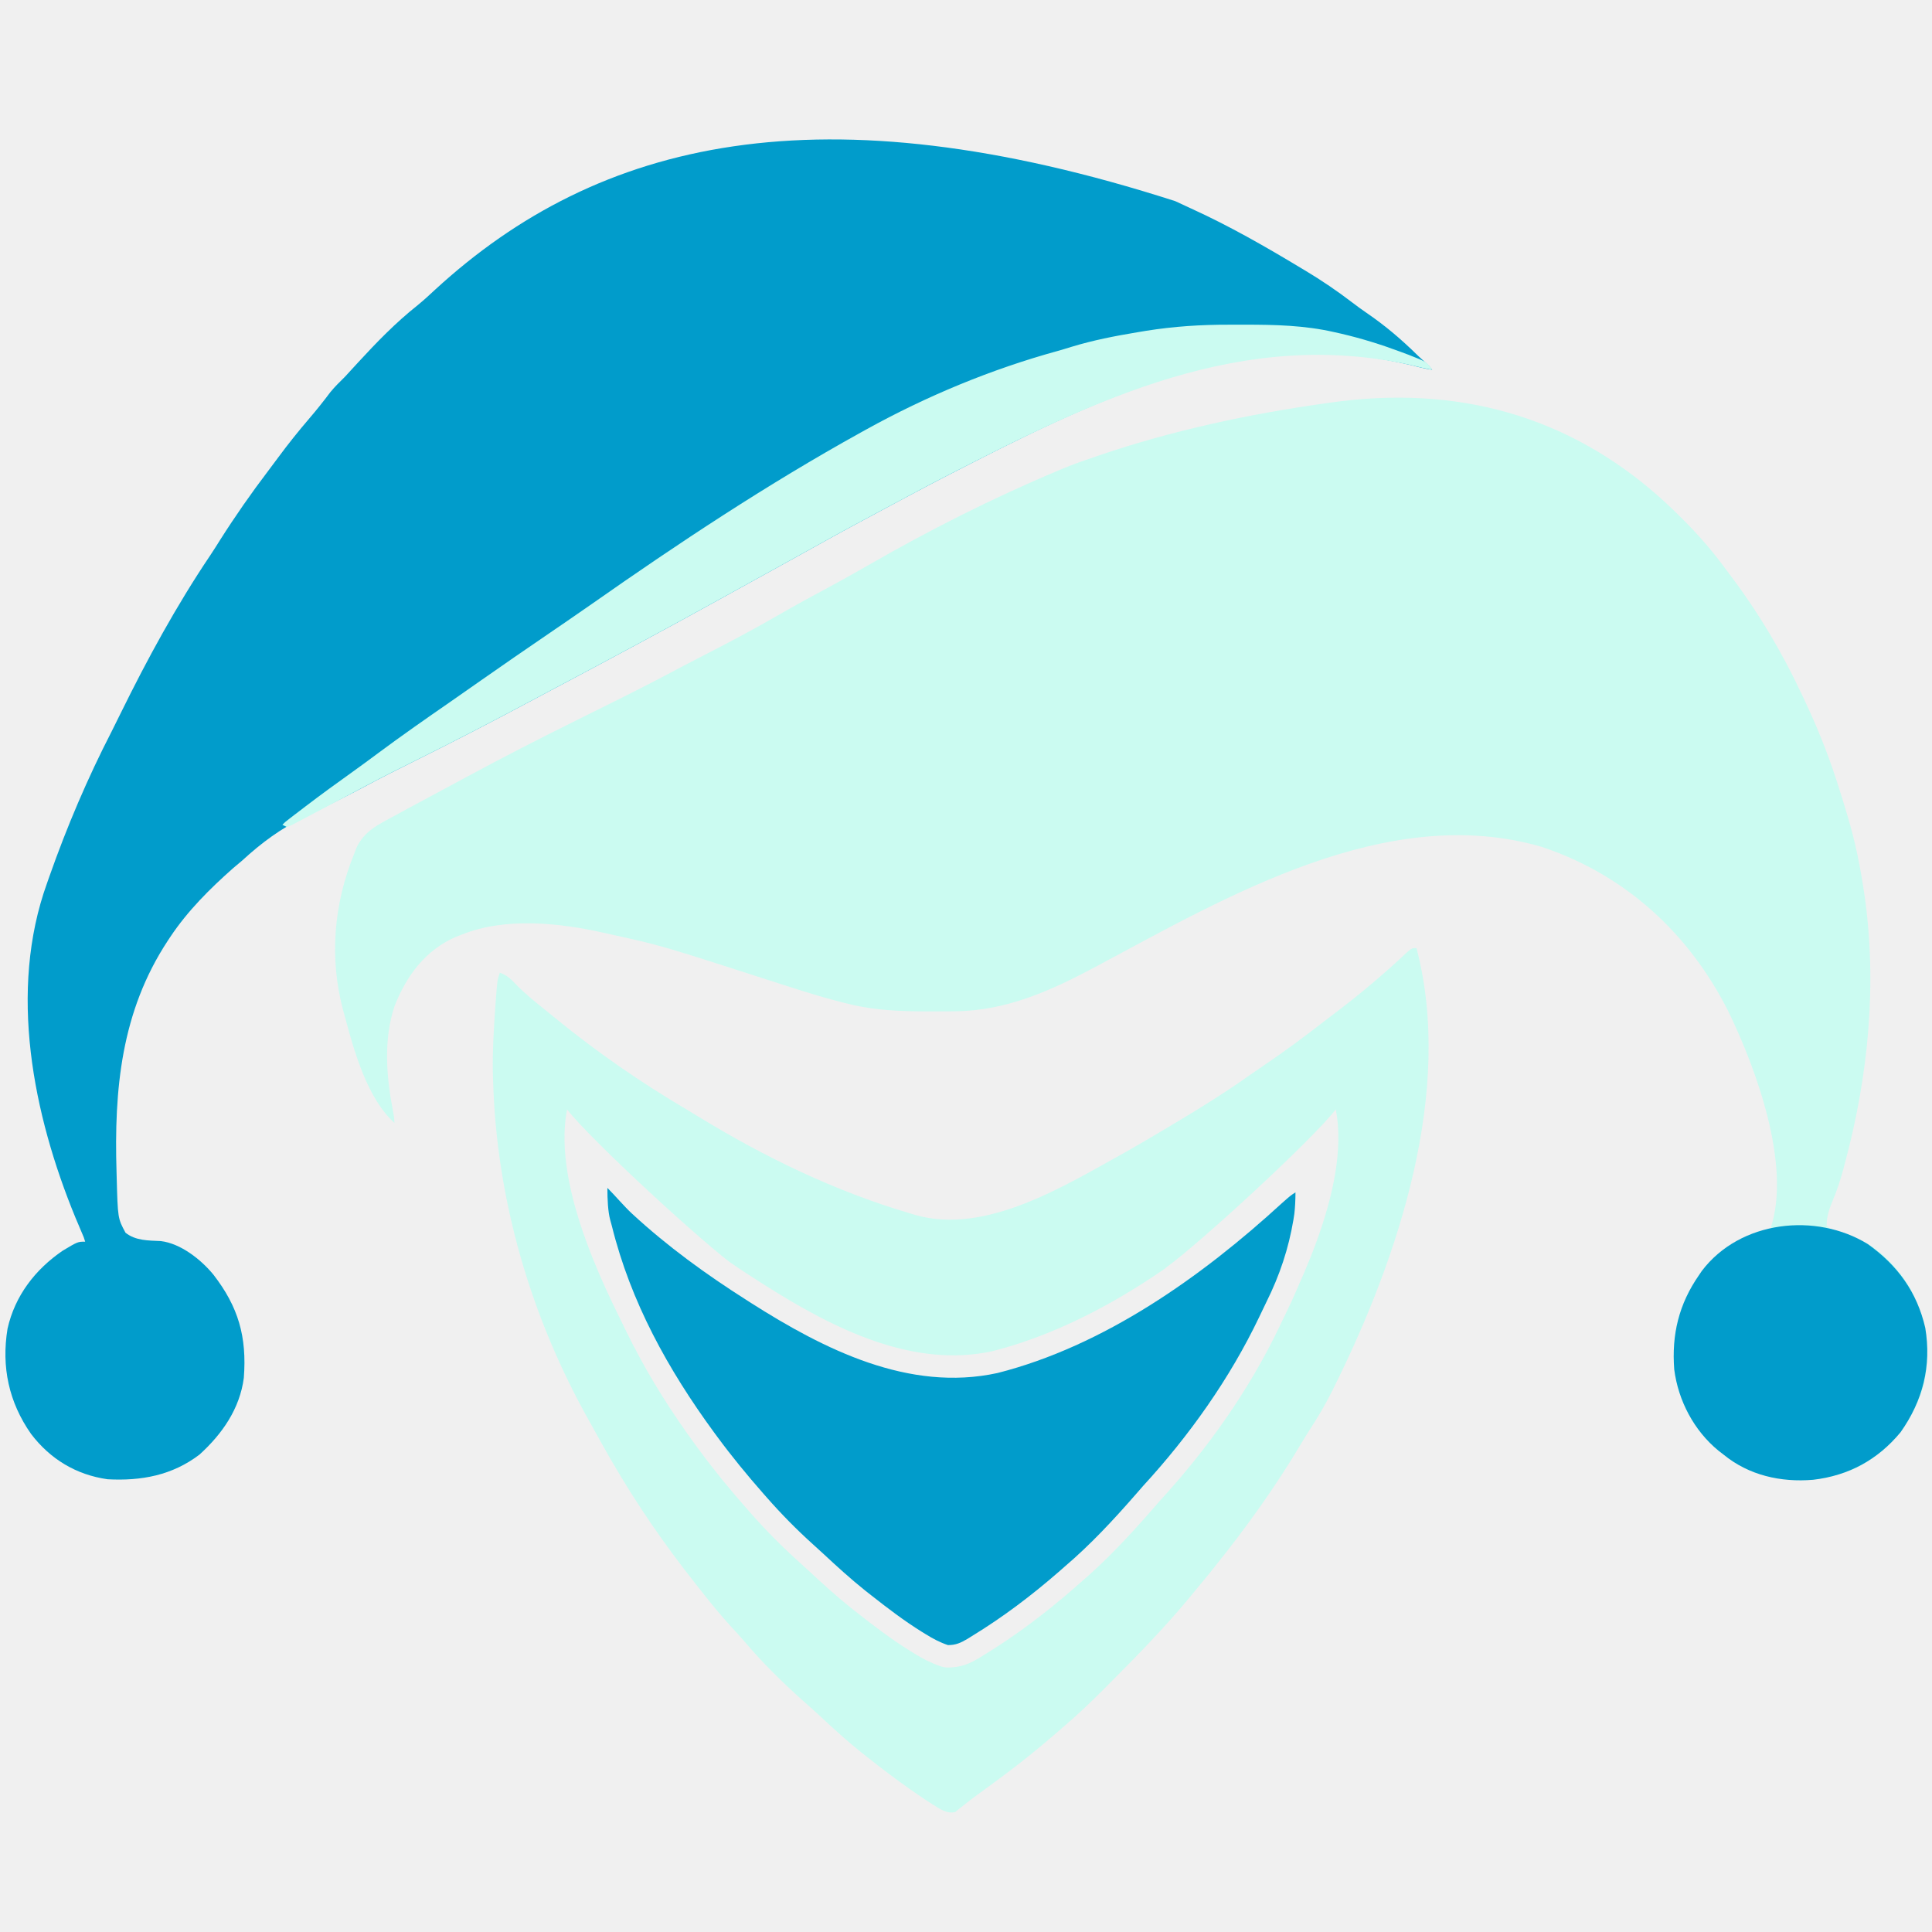
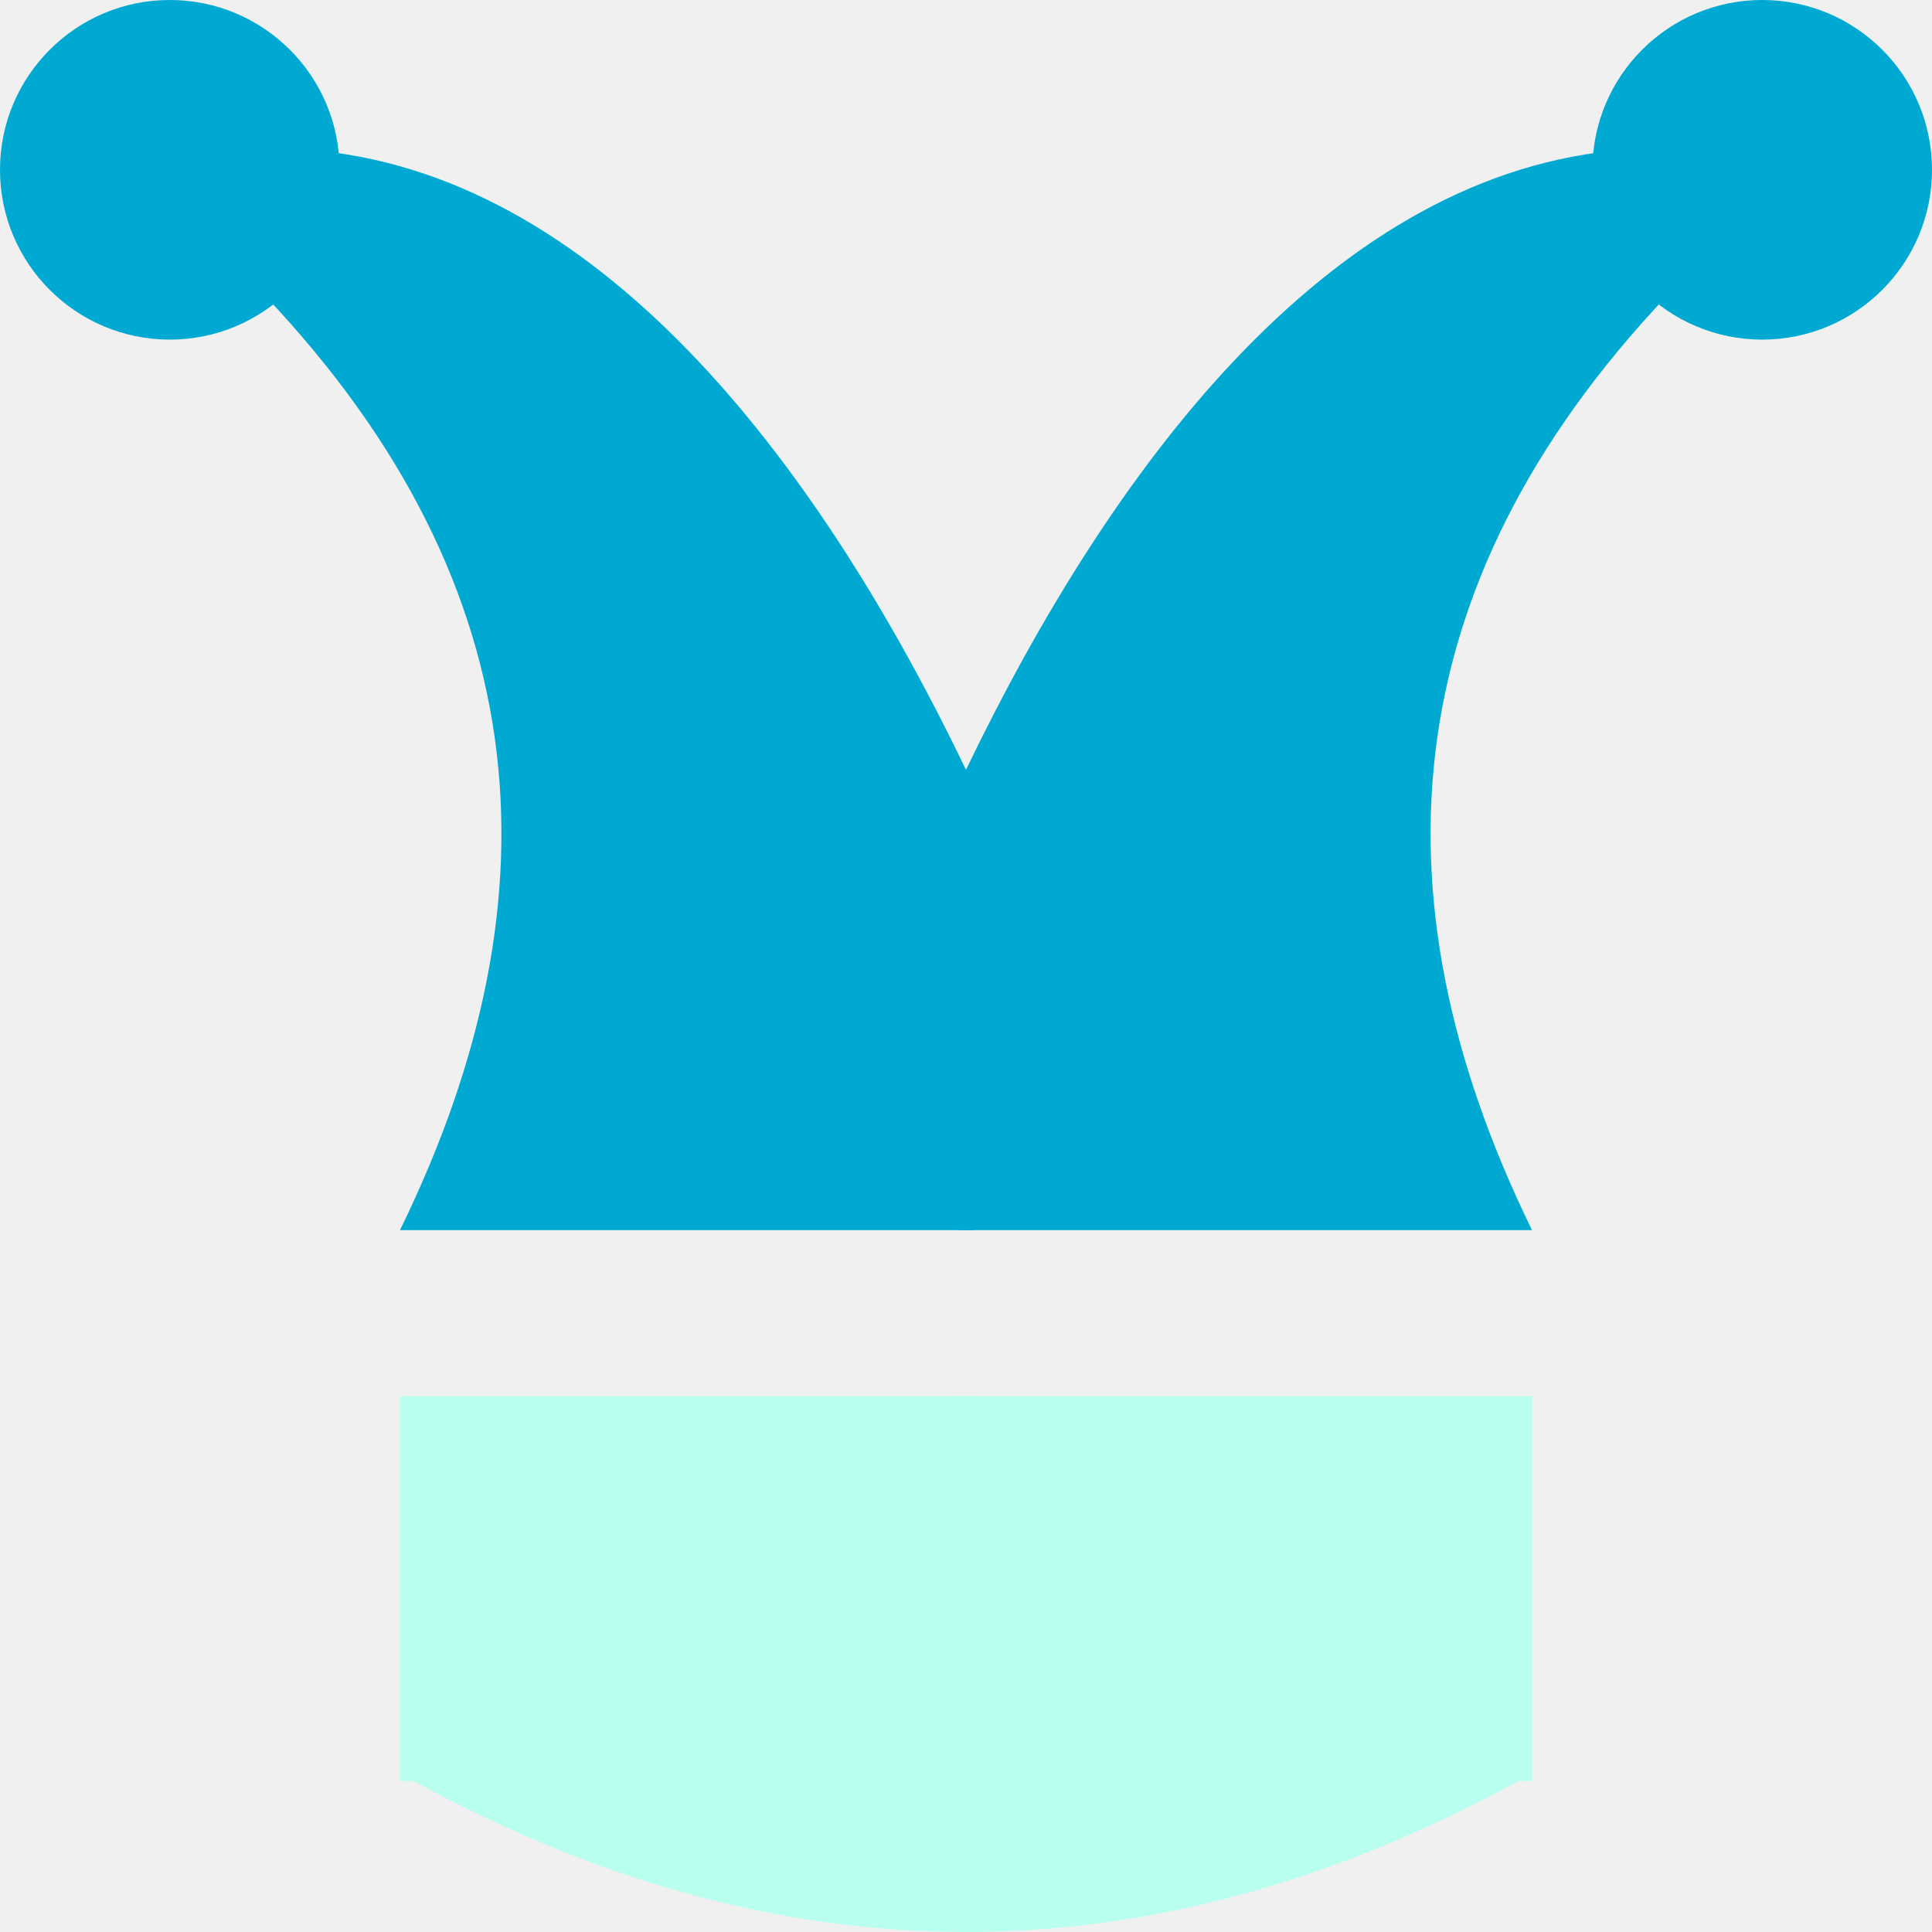
- <svg xmlns="http://www.w3.org/2000/svg" version="1.1" width="512" height="512" viewBox="0 0 862 862" role="img" aria-labelledby="title desc">
-   <g transform="translate(0,51)">
-     <defs>
-       <mask id="mouth-clearance" maskUnits="userSpaceOnUse" x="0" y="0" width="862" height="760">
-         <rect x="0" y="0" width="862" height="760" fill="white" />
-         <g transform="translate(578,481)">
-           <path d="M0 0 C0 3.5 -0.2 7 -0.5 9.56 C-0.6 10.42 -0.75 11.28 -0.9 12.16 C-3.07 25.1 -7.05 37.04 -12.98 48.94 C-14.07 51.15 -15.13 53.38 -16.18 55.61 C-29.31 83.11 -47.4 108.58 -68 131 C-69.13 132.29 -70.25 133.58 -71.38 134.88 C-81.29 146.23 -91.51 157.22 -103 167 C-103.9 167.79 -104.8 168.58 -105.72 169.39 C-117.8 179.9 -130.63 189.6 -144.31 197.94 C-145 198.37 -145.69 198.8 -146.39 199.24 C-149.39 201 -151.55 202 -155.05 201.99 C-158.61 200.8 -161.7 199.16 -164.88 197.19 C-165.52 196.79 -166.16 196.4 -166.83 195.99 C-174.58 191.16 -181.82 185.64 -189 180 C-190 179.21 -191 178.43 -192.03 177.62 C-198.41 172.5 -204.45 167.03 -210.43 161.45 C-212.03 159.97 -213.64 158.51 -215.26 157.05 C-222.62 150.4 -229.46 143.46 -236 136 C-236.49 135.45 -236.98 134.89 -237.48 134.32 C-244.67 126.14 -251.54 117.77 -258 109 C-258.46 108.38 -258.92 107.76 -259.39 107.12 C-279.93 79.05 -296.61 48.93 -305 15 C-305.11 14.59 -305.11 14.59 -305.69 12.5 C-306.77 8.6 -307 3 -307 -2 C-303.5 1.5 -299.5 6.27 -295.94 9.56 C-280.33 24 -262.94 36.61 -245 48 C-244.29 48.46 -243.58 48.91 -242.85 49.38 C-210.38 70.02 -172.5 89.2 -132.99 80.61 C-85.43 68.55 -41.82 37.62 -6.12 4.88 C-2.22 1.43 -2.22 1.43 0 0 Z " fill="black" stroke="black" stroke-width="20" stroke-linejoin="round" stroke-linecap="round" />
-         </g>
-         <path d="M253 444 C264 458 314 504 329 514.75 L329 535 L283 550 C273 530 246 480 253 444 Z M596 444 C585 458 535 504 520 514.75 L520 535 L566 550 C576 530 603 480 596 444 Z" fill="black" />
-       </mask>
-     </defs>
-     <path d="M0 0 C9.97 9.14 19.15 18.57 27.22 29.44 C28.19 30.75 29.17 32.06 30.15 33.36 C42.9 50.18 53.7 68.23 62.63 87.35 C62.99 88.12 63.36 88.9 63.74 89.7 C69.06 101.04 73.75 112.44 77.63 124.35 C77.84 125 78.06 125.66 78.28 126.33 C79.81 130.98 81.25 135.65 82.63 140.35 C82.84 141.05 83.05 141.75 83.27 142.48 C86.2 152.41 88.28 162.36 89.88 172.6 C90.04 173.64 90.21 174.68 90.37 175.75 C96.33 216.16 92.26 257.6 81.63 296.85 C81.39 297.75 81.15 298.64 80.91 299.57 C79.71 303.94 78.37 308.11 76.61 312.29 C74.93 316.43 73.57 319.83 73.63 324.35 C77.01 327.02 80.24 327.93 84.35 329.05 C95.38 332.06 104.73 342 110.57 351.5 C118.08 365.41 120.44 379.96 116.91 395.54 C112.16 411.32 102.44 424.02 87.88 431.88 C72.34 438.92 56.13 439.69 40.16 433.83 C35.45 431.85 31.57 429.58 27.63 426.35 C26.87 425.76 26.12 425.18 25.34 424.57 C14.45 415.64 7.42 402.32 5.63 388.35 C4.43 372.79 7.71 359.18 16.63 346.35 C17.07 345.7 17.51 345.04 17.96 344.37 C24.83 335.3 35.57 329.83 46.14 326.42 C46.55 326.24 46.55 326.24 48.63 325.35 C58 297.23 42.1 254.02 29.86 228.8 C12.28 193.76 -16.24 167.59 -53.62 155.16 C-122.44 135.17 -193.9 177.34 -252.52 208.69 C-272.4 219.3 -292.42 228.4 -315.36 228.55 C-316.1 228.56 -316.83 228.56 -317.59 228.57 C-319.96 228.59 -322.32 228.6 -324.68 228.6 C-325.09 228.6 -325.09 228.6 -327.13 228.6 C-339.1 228.59 -350.69 228.24 -362.37 225.35 C-362.84 225.24 -362.84 225.24 -365.19 224.67 C-377.09 221.66 -388.73 217.78 -400.4 214.02 C-446.64 199.13 -446.64 199.13 -468.37 194.35 C-469.36 194.12 -470.35 193.89 -471.37 193.66 C-491.59 189.11 -515.72 186.42 -535.37 194.35 C-536.28 194.7 -537.19 195.05 -538.13 195.41 C-551.69 201.38 -560.06 212.82 -565.34 226.25 C-570.39 241.39 -568.96 258.11 -565.94 273.55 C-565.55 275.63 -565.55 275.63 -565.37 278.35 C-577.34 267.69 -583.41 246.4 -587.37 231.35 C-587.7 230.17 -588.02 229 -588.36 227.79 C-594.51 204.57 -592.4 180.46 -583.37 158.35 C-583.05 157.49 -582.73 156.64 -582.39 155.75 C-578.99 148.18 -572.4 145.12 -565.37 141.35 C-563.49 140.32 -561.61 139.29 -559.72 138.26 C-555.41 135.92 -551.09 133.6 -546.75 131.29 C-542.13 128.83 -537.53 126.35 -532.92 123.86 C-516.66 115.07 -500.23 106.66 -483.67 98.46 C-478.09 95.69 -472.51 92.92 -466.93 90.14 C-466.33 89.84 -465.74 89.55 -465.13 89.24 C-455.46 84.43 -445.88 79.47 -436.35 74.39 C-433.36 72.81 -430.36 71.27 -427.35 69.73 C-416.14 63.99 -405.04 58.13 -394.15 51.81 C-386.65 47.47 -379.05 43.35 -371.42 39.26 C-365.76 36.21 -360.15 33.09 -354.59 29.88 C-327.12 14.05 -298.61 -0.39 -269.37 -12.65 C-268.6 -12.98 -267.82 -13.3 -267.03 -13.64 C-262.53 -15.49 -257.98 -17.11 -253.37 -18.65 C-252.97 -18.79 -252.97 -18.79 -250.95 -19.49 C-218.54 -30.54 -184.26 -37.91 -150.37 -42.65 C-149.95 -42.71 -149.95 -42.71 -147.81 -43.02 C-92.16 -50.95 -42.02 -37.76 0 0 Z " fill="#cbfbf1" transform="translate(741.3711,171.6523)" />
-     <path d="M0 0 C2.38 1.13 4.77 2.23 7.17 3.32 C24.16 11.05 40.31 20.32 56.29 29.95 C56.87 30.3 57.45 30.64 58.05 31 C65.37 35.39 72.26 40.07 79.03 45.25 C81.12 46.85 83.23 48.39 85.4 49.87 C93.65 55.5 101.01 61.77 108.13 68.78 C109.22 69.83 110.34 70.84 111.49 71.83 C113.13 73.27 113.13 73.27 114.66 75.26 C111.55 74.78 108.69 74.08 105.66 73.26 C104.15 72.92 102.63 72.58 101.11 72.26 C100.34 72.1 99.57 71.93 98.77 71.76 C26.74 56.83 -38.8 90.11 -101.34 122.26 C-102.32 122.76 -103.29 123.27 -104.3 123.78 C-108.82 126.12 -113.32 128.5 -117.81 130.9 C-120.89 132.56 -123.98 134.2 -127.06 135.84 C-138.59 141.99 -150.1 148.18 -161.5 154.56 C-167.7 158.03 -173.93 161.46 -180.15 164.89 C-182.66 166.27 -185.18 167.66 -187.69 169.04 C-188.32 169.39 -188.95 169.74 -189.61 170.1 C-193.98 172.51 -198.36 174.93 -202.74 177.35 C-227.05 190.81 -251.53 203.93 -276.07 216.94 C-280.26 219.16 -284.45 221.39 -288.63 223.62 C-305.19 232.46 -321.83 241.08 -338.64 249.43 C-346.47 253.32 -354.28 257.24 -361.98 261.38 C-366.34 263.72 -370.74 265.97 -375.17 268.16 C-378.1 269.61 -381.03 271.07 -383.95 272.54 C-385.39 273.25 -386.83 273.96 -388.27 274.66 C-399.02 279.89 -407.55 286.18 -416.34 294.26 C-417.65 295.37 -418.96 296.48 -420.28 297.57 C-430.72 306.8 -440.59 316.63 -448.34 328.26 C-448.71 328.81 -449.07 329.36 -449.45 329.93 C-470.3 361.59 -473.47 396.35 -472.34 433.26 C-472.32 433.98 -472.3 434.7 -472.28 435.44 C-471.79 453.84 -471.79 453.84 -468.34 460.26 C-463.84 463.86 -458.15 463.72 -452.63 463.99 C-443.72 465.03 -434.6 472.28 -429.13 478.96 C-417.96 493.37 -414.15 506.7 -415.55 525.03 C-417.37 538.88 -425.24 550.1 -435.34 559.26 C-447.53 568.55 -461.37 571.07 -476.34 570.26 C-490.38 568.28 -501.94 561.25 -510.46 550.07 C-520.4 535.9 -523.77 520.16 -520.98 503.09 C-517.69 488.4 -508.64 476.65 -496.34 468.26 C-489.64 464.26 -489.64 464.26 -486.34 464.26 C-486.9 462.39 -486.9 462.39 -488.05 459.74 C-488.26 459.25 -488.26 459.25 -489.31 456.75 C-489.78 455.66 -490.24 454.57 -490.71 453.45 C-509.61 407.5 -520.69 352.35 -503.34 304.26 C-503 303.31 -502.67 302.36 -502.33 301.38 C-494.5 279.13 -485.29 257.5 -474.49 236.53 C-473.11 233.8 -471.76 231.06 -470.42 228.32 C-458.58 204.26 -445.66 180.53 -430.68 158.26 C-429.12 155.93 -427.63 153.57 -426.15 151.2 C-419.38 140.53 -412.16 130.17 -404.51 120.12 C-403.05 118.19 -401.6 116.26 -400.17 114.31 C-395.75 108.32 -391.14 102.57 -386.3 96.92 C-383.05 93.13 -379.96 89.26 -376.97 85.26 C-374.92 82.75 -372.64 80.54 -370.34 78.26 C-368.48 76.25 -366.62 74.23 -364.78 72.2 C-356.33 63.01 -347.82 54.23 -338.03 46.46 C-335.31 44.24 -332.77 41.91 -330.21 39.51 C-257.14 -27.61 -158.05 -50.82 0 0 Z " fill="#019CCB" transform="translate(524.3389,38.73926)" />
-     <g mask="url(#mouth-clearance)">
-       <path d="M0 0 C16.72 63.82 -8.18 137.99 -36.12 194.56 C-36.6 195.54 -37.08 196.51 -37.58 197.52 C-40.52 203.39 -43.76 208.94 -47.34 214.44 C-48.79 216.67 -50.17 218.92 -51.53 221.2 C-62.96 240.44 -75.99 258.56 -90 276 C-90.82 277.02 -91.64 278.04 -92.48 279.1 C-94.64 281.75 -96.81 284.38 -99 287 C-99.8 287.98 -100.6 288.95 -101.43 289.96 C-112.83 303.74 -125.38 316.47 -138 329.12 C-138.49 329.62 -138.98 330.11 -139.48 330.61 C-145.14 336.3 -150.88 341.8 -157 347 C-158.13 347.98 -159.26 348.97 -160.39 349.96 C-168.05 356.6 -175.87 362.94 -184 369 C-184.62 369.46 -185.24 369.93 -185.88 370.4 C-189.09 372.79 -192.31 375.16 -195.55 377.49 C-197.65 379 -199.66 380.53 -201.67 382.17 C-202.42 382.75 -203.17 383.34 -203.94 383.94 C-204.24 384.19 -204.24 384.19 -205.78 385.46 C-209.7 386.41 -212.7 384 -216 382 C-218.62 380.37 -221.16 378.65 -223.69 376.88 C-224.38 376.4 -225.07 375.92 -225.78 375.42 C-232.35 370.82 -238.72 365.99 -245 361 C-245.92 360.27 -246.84 359.55 -247.79 358.8 C-254.08 353.75 -260.01 348.39 -265.89 342.89 C-268.51 340.44 -271.18 338.06 -273.88 335.69 C-282.82 327.66 -291.58 319.14 -299.34 309.95 C-301.47 307.45 -303.71 305.04 -305.94 302.62 C-310.53 297.58 -314.81 292.37 -319 287 C-319.89 285.88 -320.77 284.77 -321.66 283.65 C-335.41 266.31 -347.92 248.17 -359 229 C-359.36 228.39 -359.71 227.77 -360.08 227.14 C-362.37 223.17 -364.6 219.18 -366.8 215.17 C-367.61 213.71 -368.42 212.25 -369.24 210.79 C-395.28 164.38 -410.52 112.19 -412 59 C-412.04 57.69 -412.08 56.39 -412.12 55.04 C-412.27 45.7 -411.71 36.44 -411.06 27.12 C-410.98 25.88 -410.89 24.64 -410.8 23.36 C-410.13 14.39 -410.13 14.39 -409 11 C-405.96 12.01 -404.08 13.75 -401.94 16.06 C-397.79 20.33 -393.24 24.01 -388.6 27.72 C-386.92 29.06 -385.25 30.42 -383.59 31.79 C-365.36 46.63 -346.09 59.97 -325.84 71.9 C-324.05 72.97 -322.27 74.05 -320.5 75.14 C-290.84 93.3 -259.34 108.54 -225.94 118.38 C-225.09 118.63 -224.25 118.88 -223.38 119.14 C-192.02 128 -157.09 106.1 -130.21 91.25 C-125.44 88.56 -120.71 85.79 -116 83 C-115.72 82.83 -115.72 82.83 -114.31 82 C-100.53 73.83 -86.86 65.57 -73.8 56.27 C-71.91 54.94 -70 53.64 -68.08 52.34 C-58.78 46.06 -49.83 39.41 -40.97 32.52 C-39.15 31.12 -37.33 29.73 -35.5 28.34 C-24.55 20.04 -14.15 11.22 -4.14 1.8 C-2 0 -2 0 0 0 Z " fill="#cbfbf1" transform="translate(632,372)" />
-     </g>
-     <path d="M0 0 C0 3.5 -0.2 7 -0.5 9.56 C-0.6 10.42 -0.75 11.28 -0.9 12.16 C-3.07 25.1 -7.05 37.04 -12.98 48.94 C-14.07 51.15 -15.13 53.38 -16.18 55.61 C-29.31 83.11 -47.4 108.58 -68 131 C-69.13 132.29 -70.25 133.58 -71.38 134.88 C-81.29 146.23 -91.51 157.22 -103 167 C-103.9 167.79 -104.8 168.58 -105.72 169.39 C-117.8 179.9 -130.63 189.6 -144.31 197.94 C-145 198.37 -145.69 198.8 -146.39 199.24 C-149.39 201 -151.55 202 -155.05 201.99 C-158.61 200.8 -161.7 199.16 -164.88 197.19 C-165.52 196.79 -166.16 196.4 -166.83 195.99 C-174.58 191.16 -181.82 185.64 -189 180 C-190 179.21 -191 178.43 -192.03 177.62 C-198.41 172.5 -204.45 167.03 -210.43 161.45 C-212.03 159.97 -213.64 158.51 -215.26 157.05 C-222.62 150.4 -229.46 143.46 -236 136 C-236.49 135.45 -236.98 134.89 -237.48 134.32 C-244.67 126.14 -251.54 117.77 -258 109 C-258.46 108.38 -258.92 107.76 -259.39 107.12 C-279.93 79.05 -296.61 48.93 -305 15 C-305.11 14.59 -305.11 14.59 -305.69 12.5 C-306.77 8.6 -307 3 -307 -2 C-303.5 1.5 -299.5 6.27 -295.94 9.56 C-280.33 24 -262.94 36.61 -245 48 C-244.29 48.46 -243.58 48.91 -242.85 49.38 C-210.38 70.02 -172.5 89.2 -132.99 80.61 C-85.43 68.55 -41.82 37.62 -6.12 4.88 C-2.22 1.43 -2.22 1.43 0 0 Z " fill="#019CCB" transform="translate(578,481)" />
-     <path d="M0 0 C2.35 0.01 4.69 0 7.04 -0.01 C20.49 -0.01 33.75 0.29 46.93 3.32 C47.9 3.54 48.88 3.75 49.88 3.98 C59.01 6.1 67.84 8.85 76.61 12.13 C77.22 12.36 77.22 12.36 80.32 13.52 C88.31 16.67 88.31 16.67 90.61 20.13 C87.56 19.58 84.62 18.9 81.61 18.13 C6.32 1.15 -59.68 33.34 -125.39 67.13 C-126.36 67.63 -127.34 68.13 -128.35 68.65 C-132.87 70.99 -137.37 73.36 -141.85 75.77 C-144.94 77.43 -148.02 79.07 -151.11 80.71 C-162.64 86.86 -174.15 93.05 -185.55 99.43 C-191.75 102.9 -197.98 106.33 -204.2 109.76 C-206.71 111.14 -209.23 112.53 -211.74 113.91 C-212.05 114.09 -212.05 114.09 -213.65 114.97 C-218.03 117.38 -222.41 119.8 -226.79 122.22 C-251.09 135.68 -275.57 148.8 -300.12 161.81 C-304.31 164.03 -308.5 166.26 -312.68 168.49 C-329.23 177.33 -345.87 185.95 -362.68 194.29 C-369.93 197.9 -377.17 201.52 -384.32 205.32 C-385.02 205.69 -385.71 206.05 -386.43 206.43 C-387.89 207.21 -389.34 207.98 -390.8 208.76 C-395.89 211.46 -400.98 214.16 -406.09 216.84 C-407.32 217.49 -408.56 218.14 -409.79 218.8 C-411.51 219.71 -413.23 220.61 -414.95 221.52 C-415.95 222.05 -416.95 222.57 -417.98 223.12 C-418.78 223.45 -419.57 223.79 -420.39 224.13 C-421.05 223.8 -421.71 223.47 -422.39 223.13 C-421.25 221.94 -421.25 221.94 -419.28 220.43 C-418.55 219.87 -417.83 219.3 -417.08 218.73 C-416.27 218.12 -415.47 217.51 -414.64 216.88 C-413.81 216.25 -412.99 215.62 -412.15 214.97 C-405.17 209.65 -398.07 204.5 -390.93 199.4 C-387.1 196.66 -383.31 193.86 -379.53 191.05 C-368.92 183.17 -358.09 175.61 -347.21 168.09 C-342.78 165.02 -338.37 161.92 -333.95 158.82 C-323.86 151.74 -313.7 144.76 -303.52 137.81 C-302.69 137.24 -301.86 136.67 -301 136.08 C-299.4 134.99 -297.8 133.9 -296.21 132.81 C-292.26 130.11 -288.33 127.39 -284.41 124.65 C-245.54 97.39 -205.94 71.14 -164.39 48.13 C-163.6 47.69 -162.8 47.25 -161.99 46.8 C-134.97 31.85 -106.14 19.87 -76.37 11.69 C-74.37 11.13 -72.39 10.52 -70.4 9.9 C-60.72 6.94 -50.93 5.04 -40.95 3.38 C-39.68 3.17 -38.41 2.96 -37.11 2.74 C-24.67 0.75 -12.58 -0.03 0 0 Z " fill="#cbfbf1" transform="translate(548.3867,93.86963)" />
-     <path d="M0 0 C13.28 9.46 21.94 21.43 25.62 37.35 C28.47 54.41 24.53 69.86 14.62 83.91 C4.5 96.18 -8.62 103.32 -24.44 105.15 C-38.8 106.35 -53.06 103.19 -64.38 93.91 C-65.13 93.33 -65.89 92.74 -66.67 92.14 C-77.55 83.21 -84.58 69.89 -86.38 55.91 C-87.58 40.36 -84.3 26.75 -75.38 13.91 C-74.94 13.26 -74.5 12.61 -74.05 11.94 C-56.95 -10.62 -23.04 -14.24 0 0 Z " fill="#019CCB" transform="translate(833.375,504.0859)" />
+ <svg xmlns="http://www.w3.org/2000/svg" width="862" height="862" viewBox="0 0 862 862" role="img" aria-label="Knave symmetric jester logo">
+   <g transform="scale(1.683594)">
+     <path fill="#00A9D2" d="M256 204 C218 125 161 48 85 40 L67 75 C142 152 150 236 106 326 H258 V204 Z" />
+     <path fill="#00A9D2" d="M256 204 C294 125 351 48 427 40 L445 75 C370 152 362 236 406 326 H254 V204 Z" />
+     <path fill="#00A9D2" d="M90 45 A45 45 0 1 1 0 45 A45 45 0 1 1 90 45 Z" />
+     <path fill="#00A9D2" d="M512 45 A45 45 0 1 1 422 45 A45 45 0 1 1 512 45 Z" />
+     <path fill="#B9FFF0" d="M106 370 H258 V472 H106 Z" />
+     <path fill="#B9FFF0" d="M254 370 H406 V472 H254 Z" />
+     <path fill="#B9FFF0" d="M106 468 H258 V512 H256 Q181 512 106 470 Z" />
+     <path fill="#B9FFF0" d="M254 468 H406 V470 Q331 512 256 512 H254 Z" />
  </g>
</svg>
